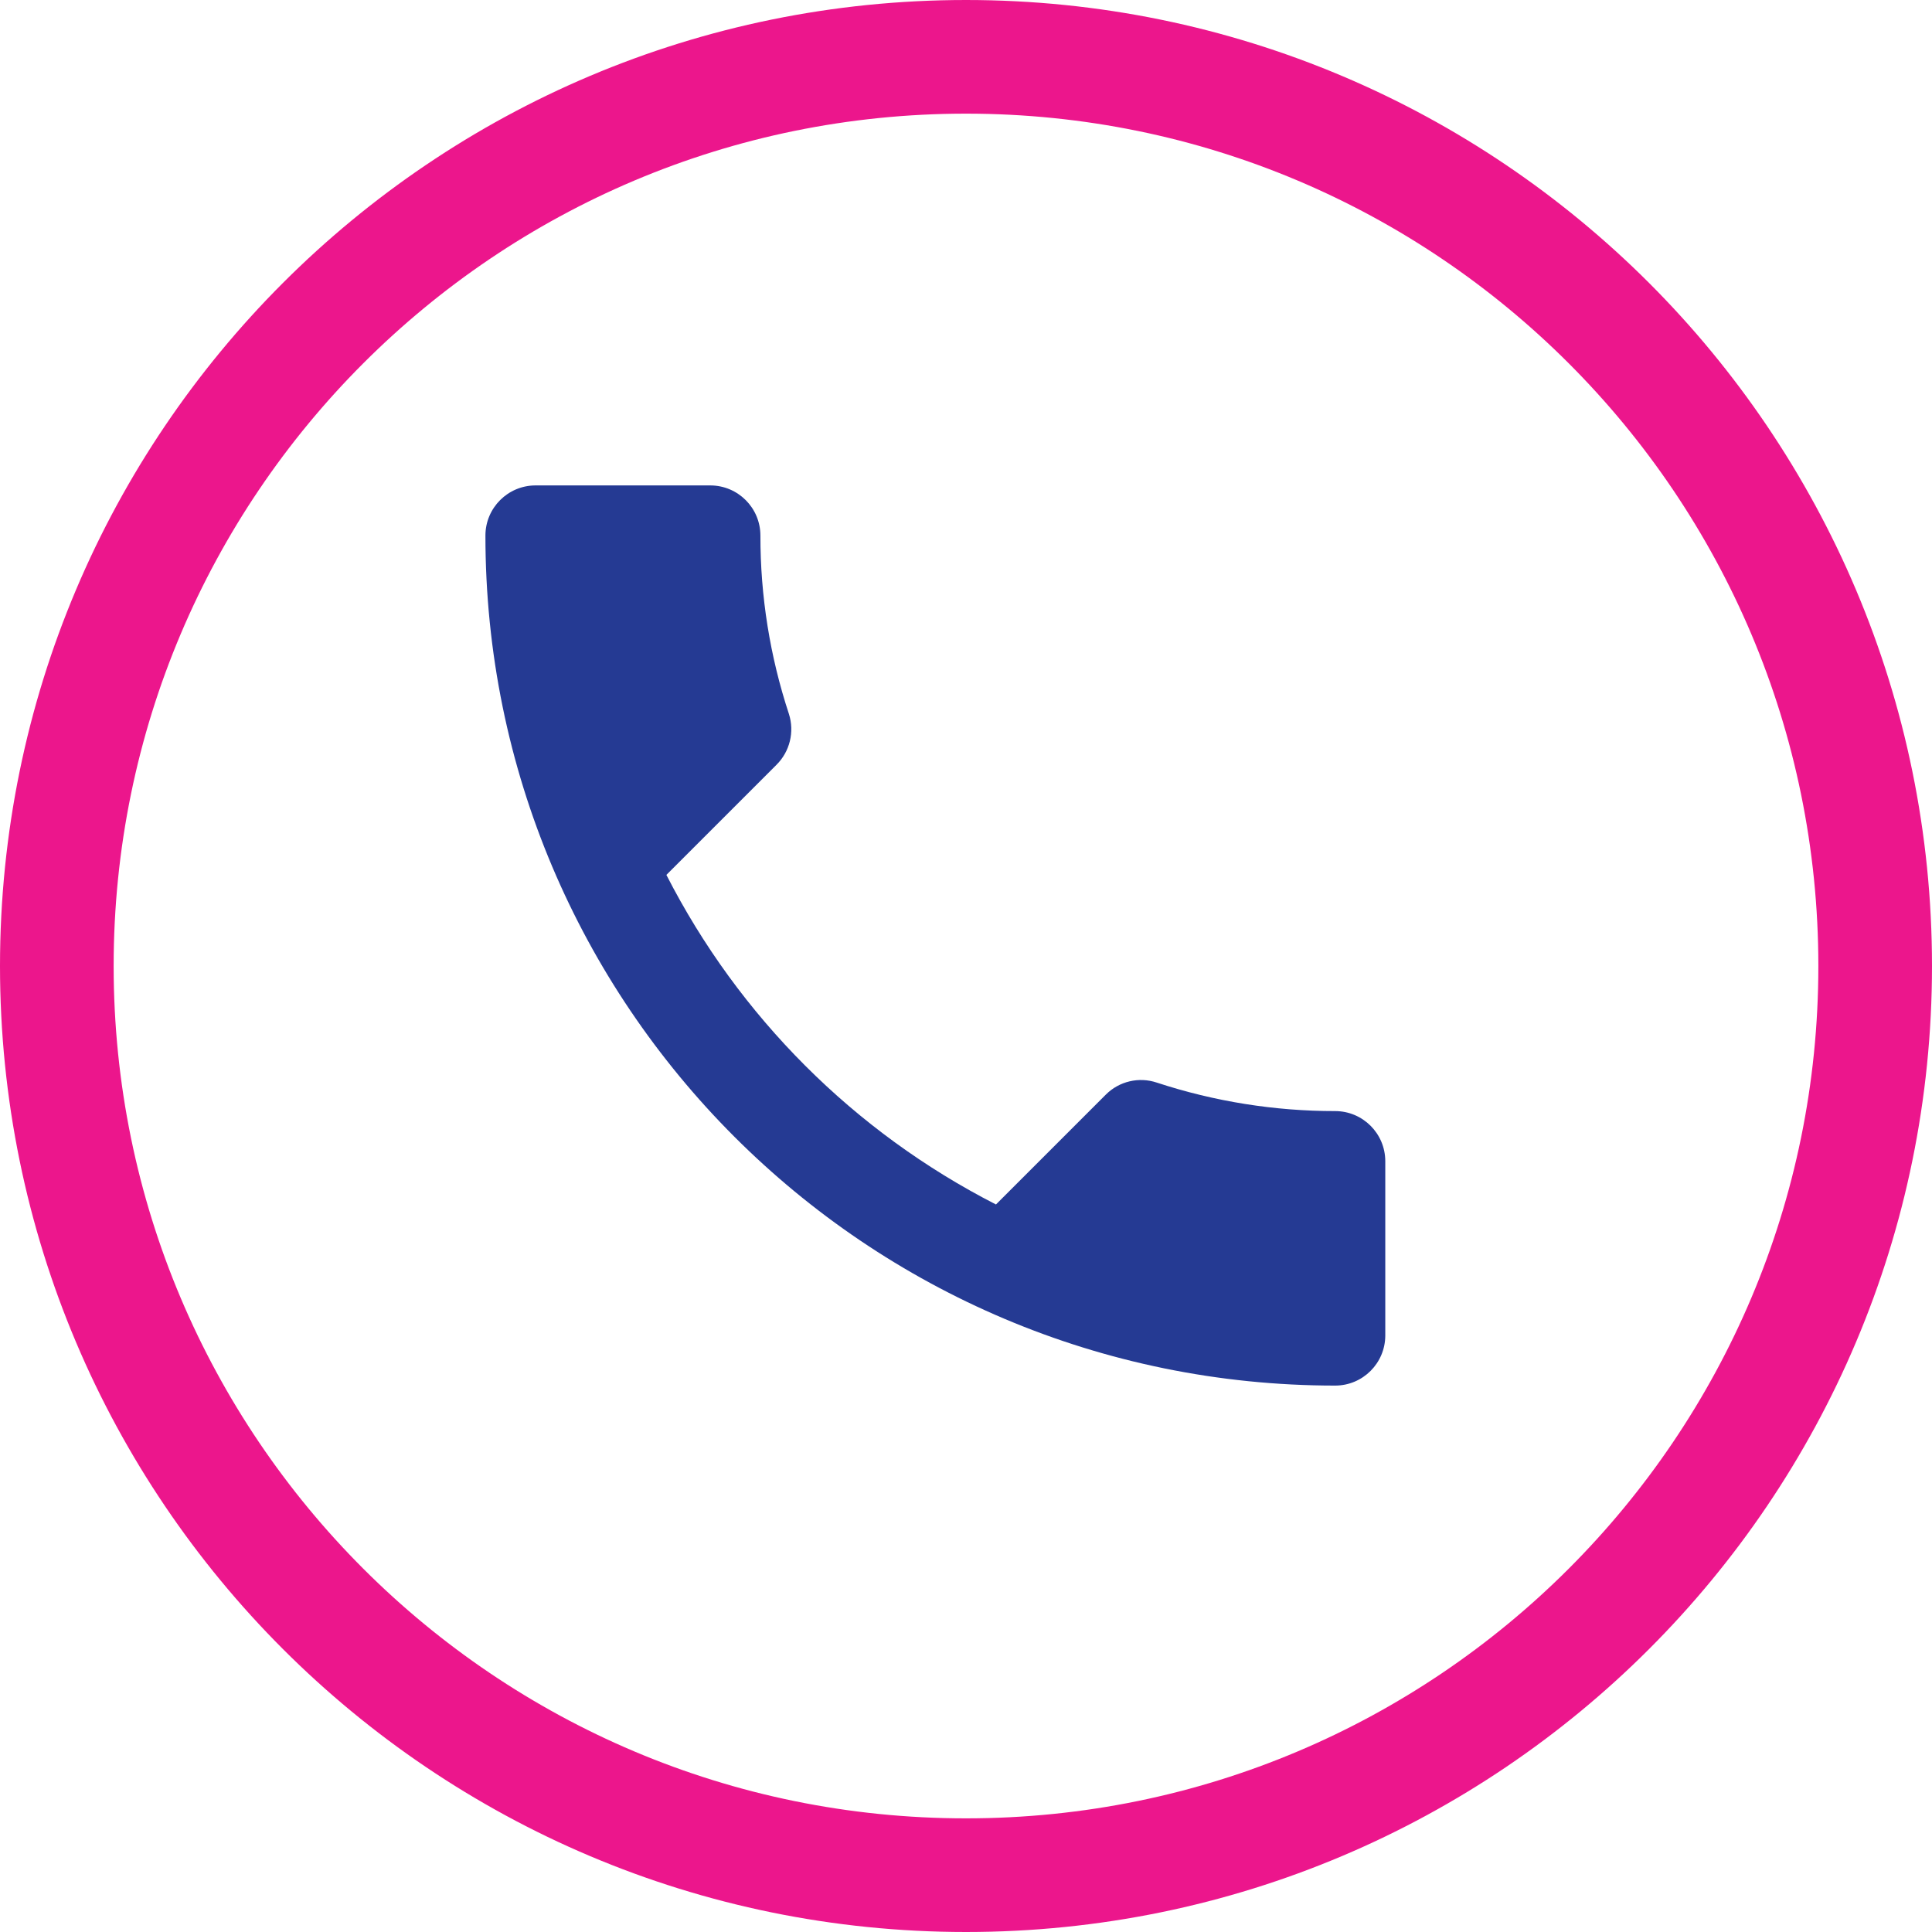
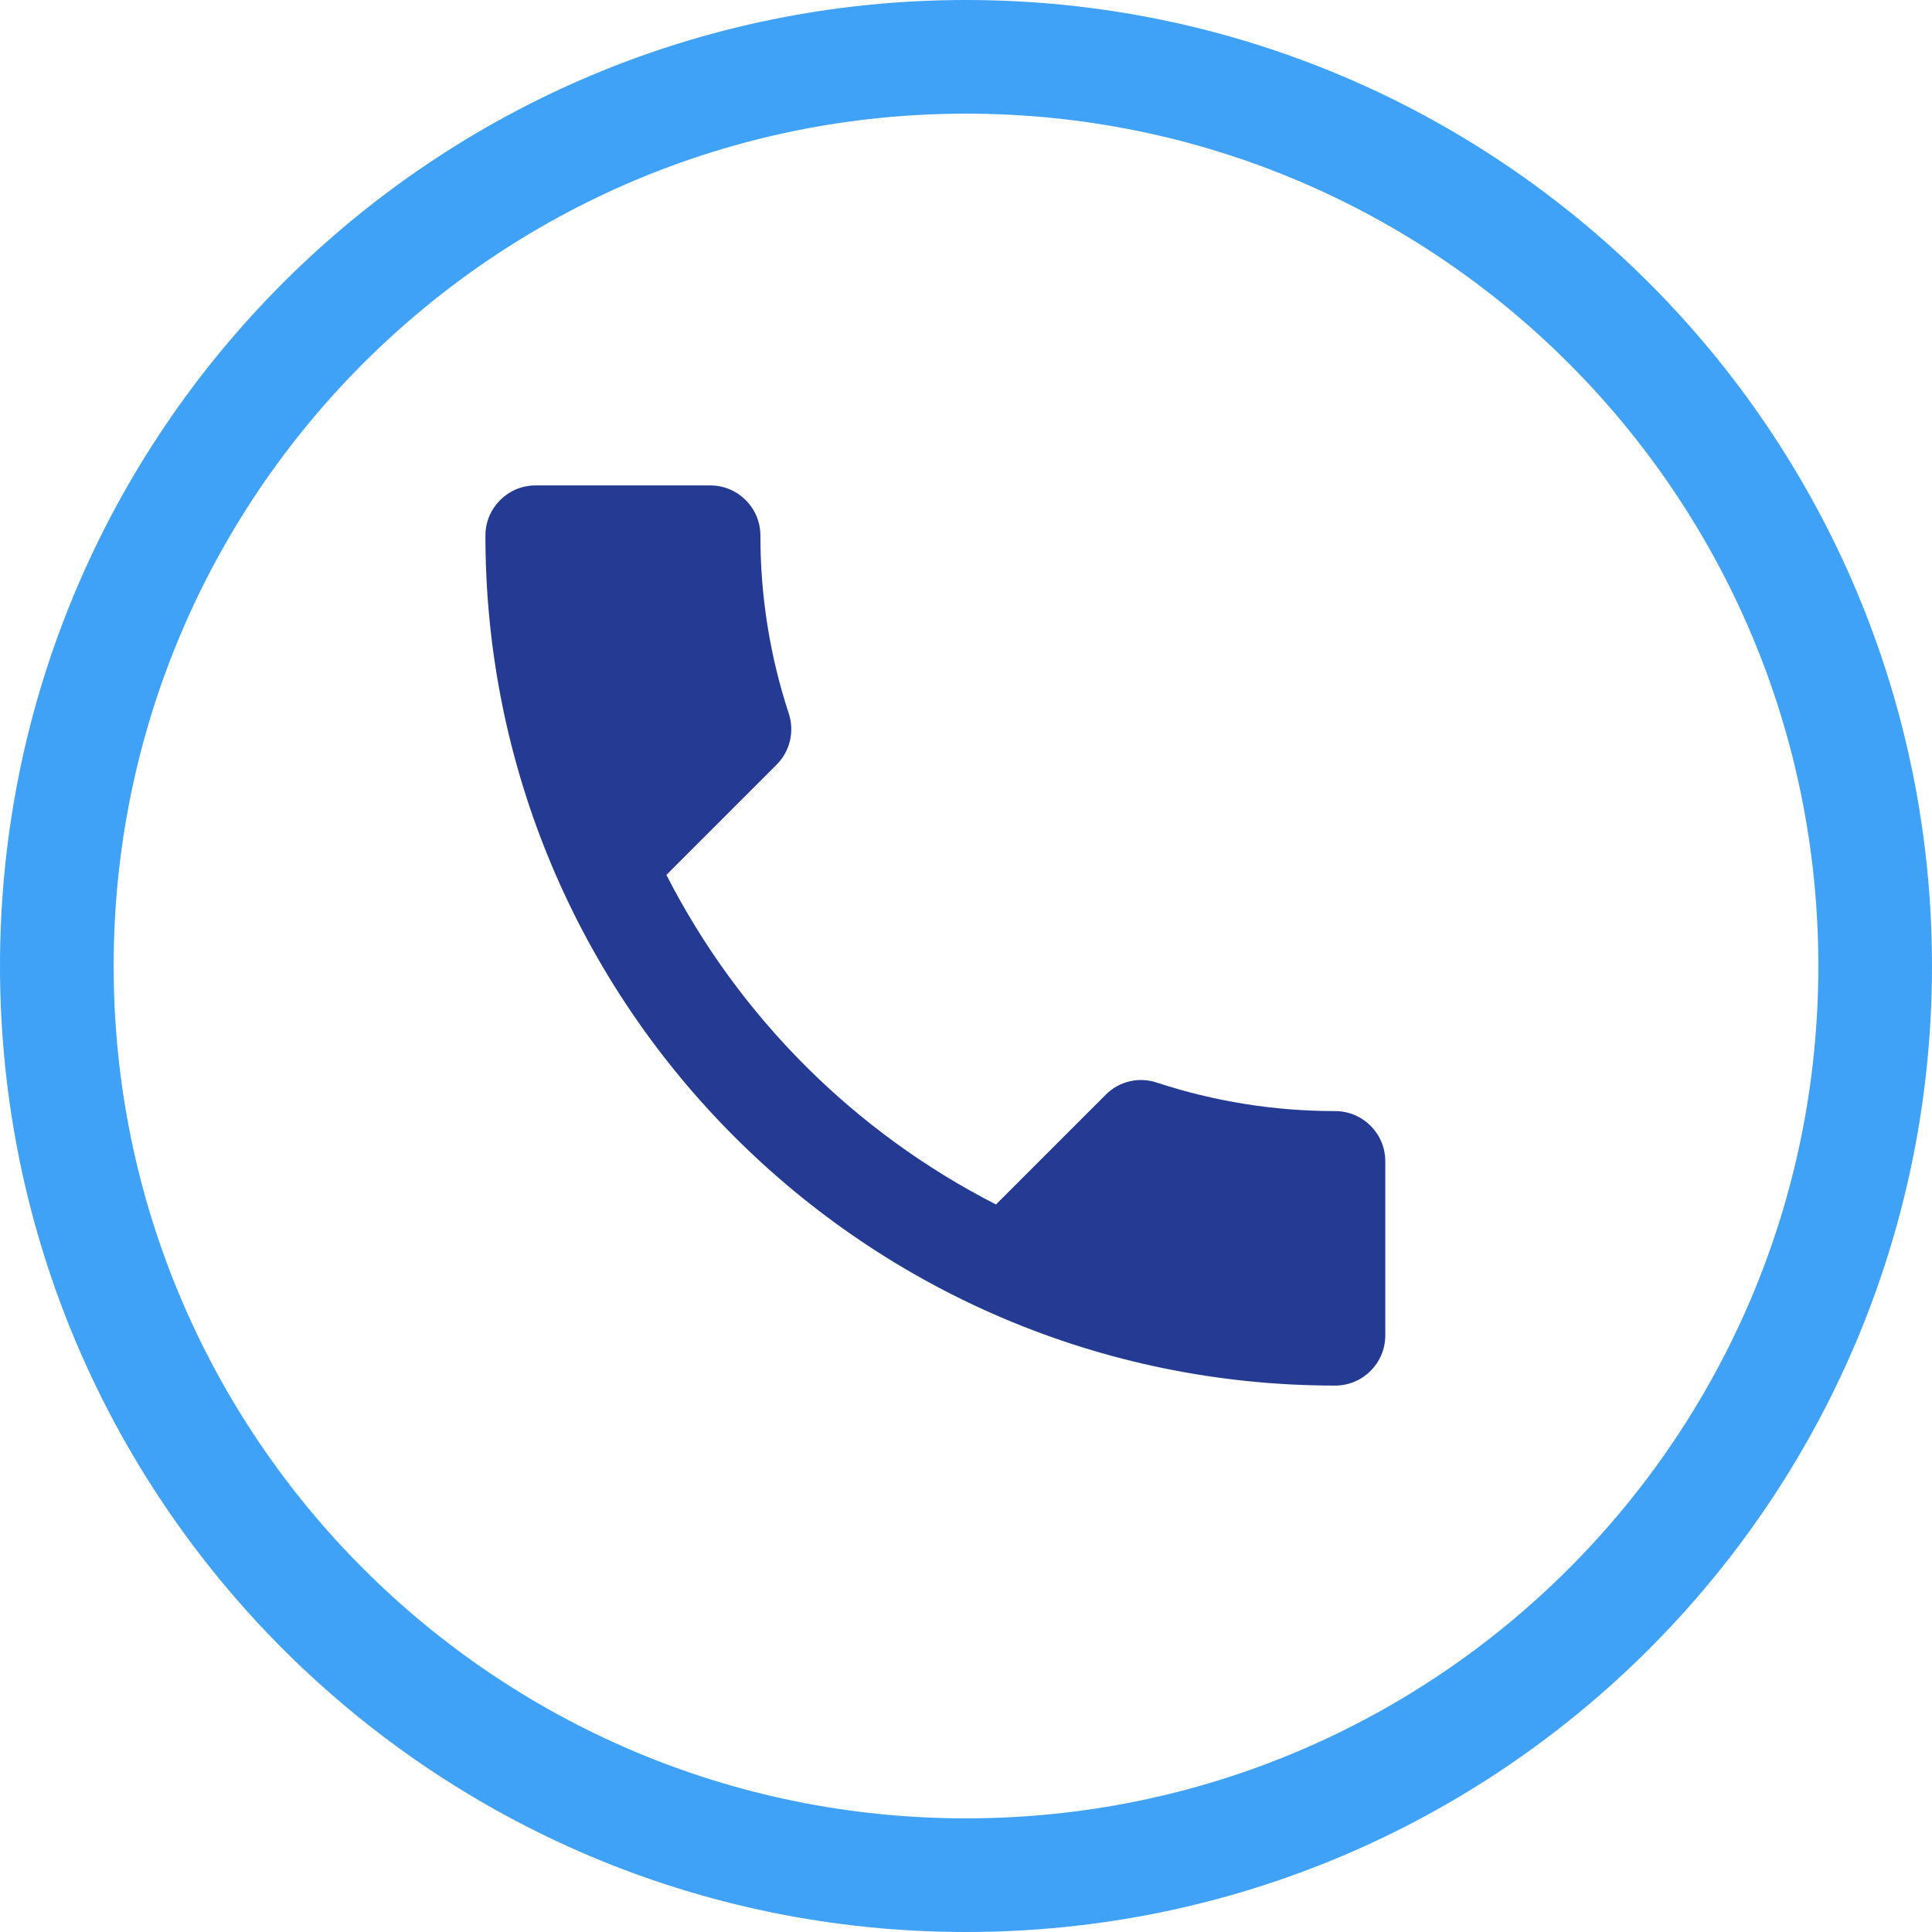
<svg xmlns="http://www.w3.org/2000/svg" data-v-2f2060cc="" id="Component_10_1" data-name="Component 10 – 1" width="51" height="51" viewBox="0 0 51 51" class="footer__content1__icondiv__icon Call">
  <path id="Icon_material-local-phone" data-name="Icon material-local-phone" d="M9.277,14.781a19.992,19.992,0,0,0,8.7,8.7l2.9-2.9a1.312,1.312,0,0,1,1.346-.317,15.054,15.054,0,0,0,4.711.752,1.324,1.324,0,0,1,1.32,1.32v4.606a1.324,1.324,0,0,1-1.32,1.32A22.433,22.433,0,0,1,4.5,5.82,1.324,1.324,0,0,1,5.82,4.5h4.619a1.324,1.324,0,0,1,1.32,1.32,14.992,14.992,0,0,0,.752,4.711,1.324,1.324,0,0,1-.33,1.346Z" transform="translate(8.314 8.314)" fill="#253A93" />
-   <g id="Ellipse_33" data-name="Ellipse 33" fill="none" stroke="#EC168C" stroke-width="3">
+   <g id="Ellipse_33" data-name="Ellipse 33" fill="none" stroke="#3FA2F6" stroke-width="3">
    <circle cx="25.5" cy="25.5" r="25.5" stroke="none" />
    <circle cx="25.5" cy="25.5" r="24" fill="none" />
  </g>
</svg>
